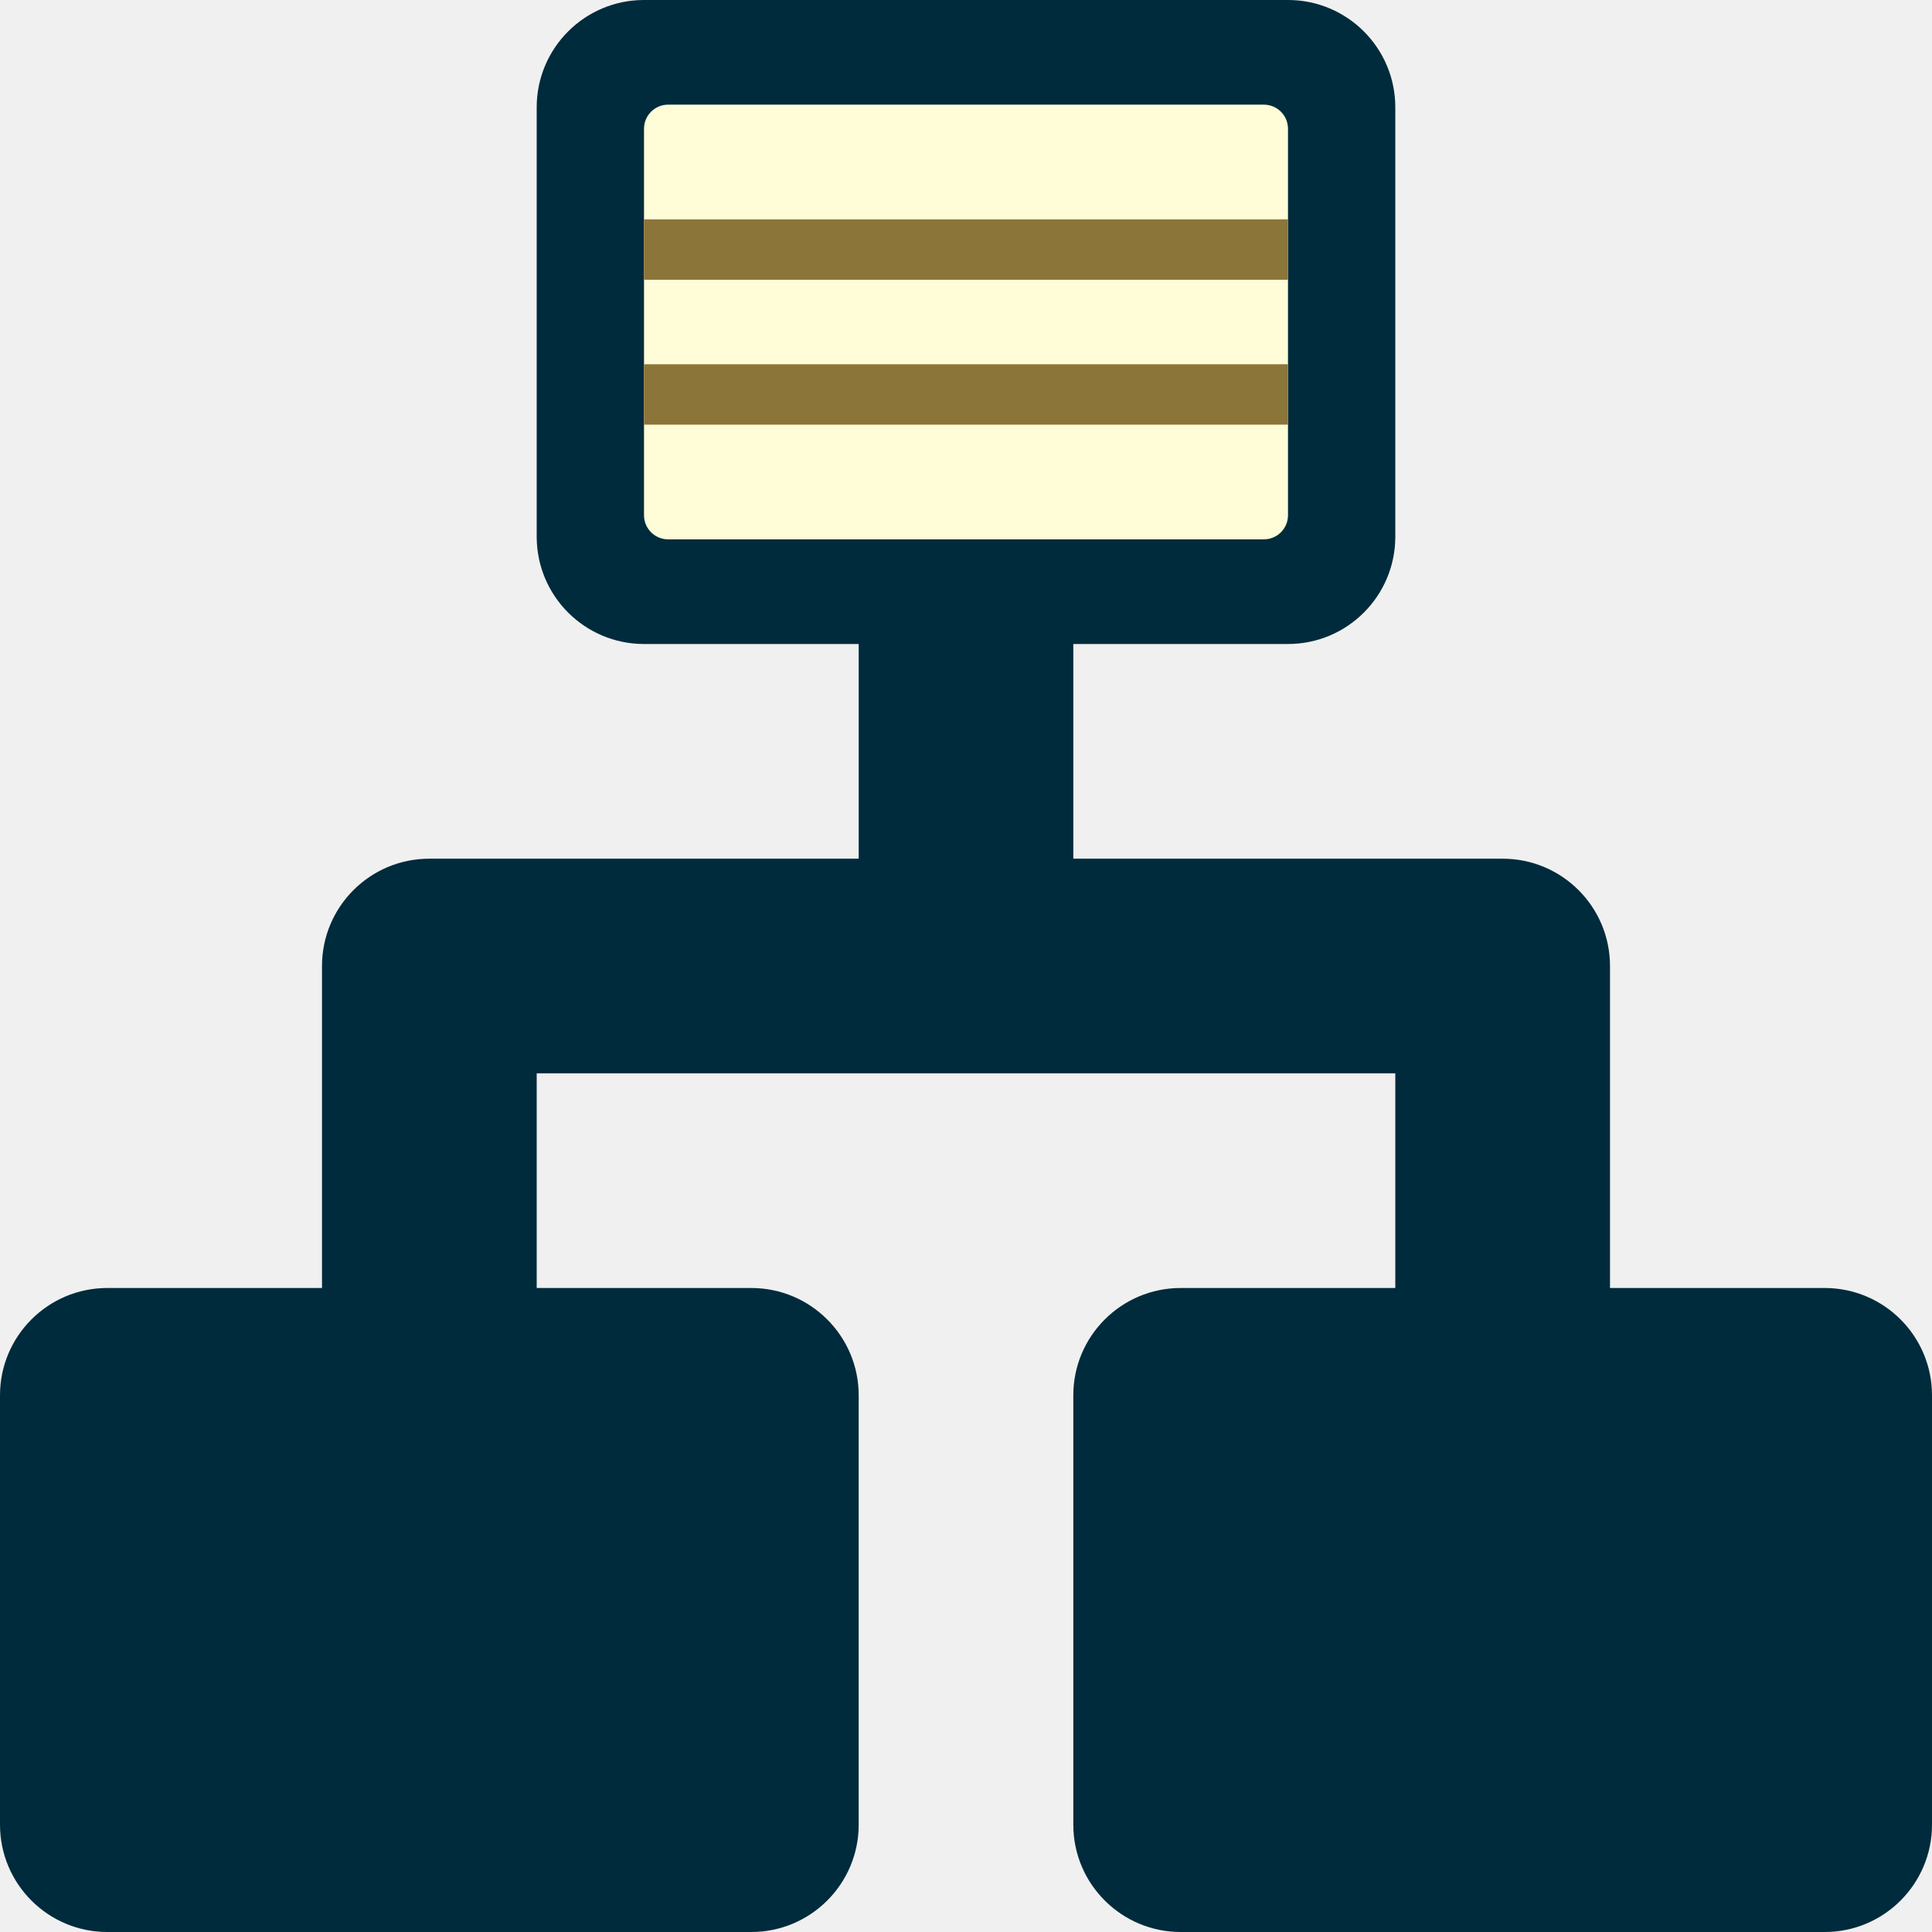
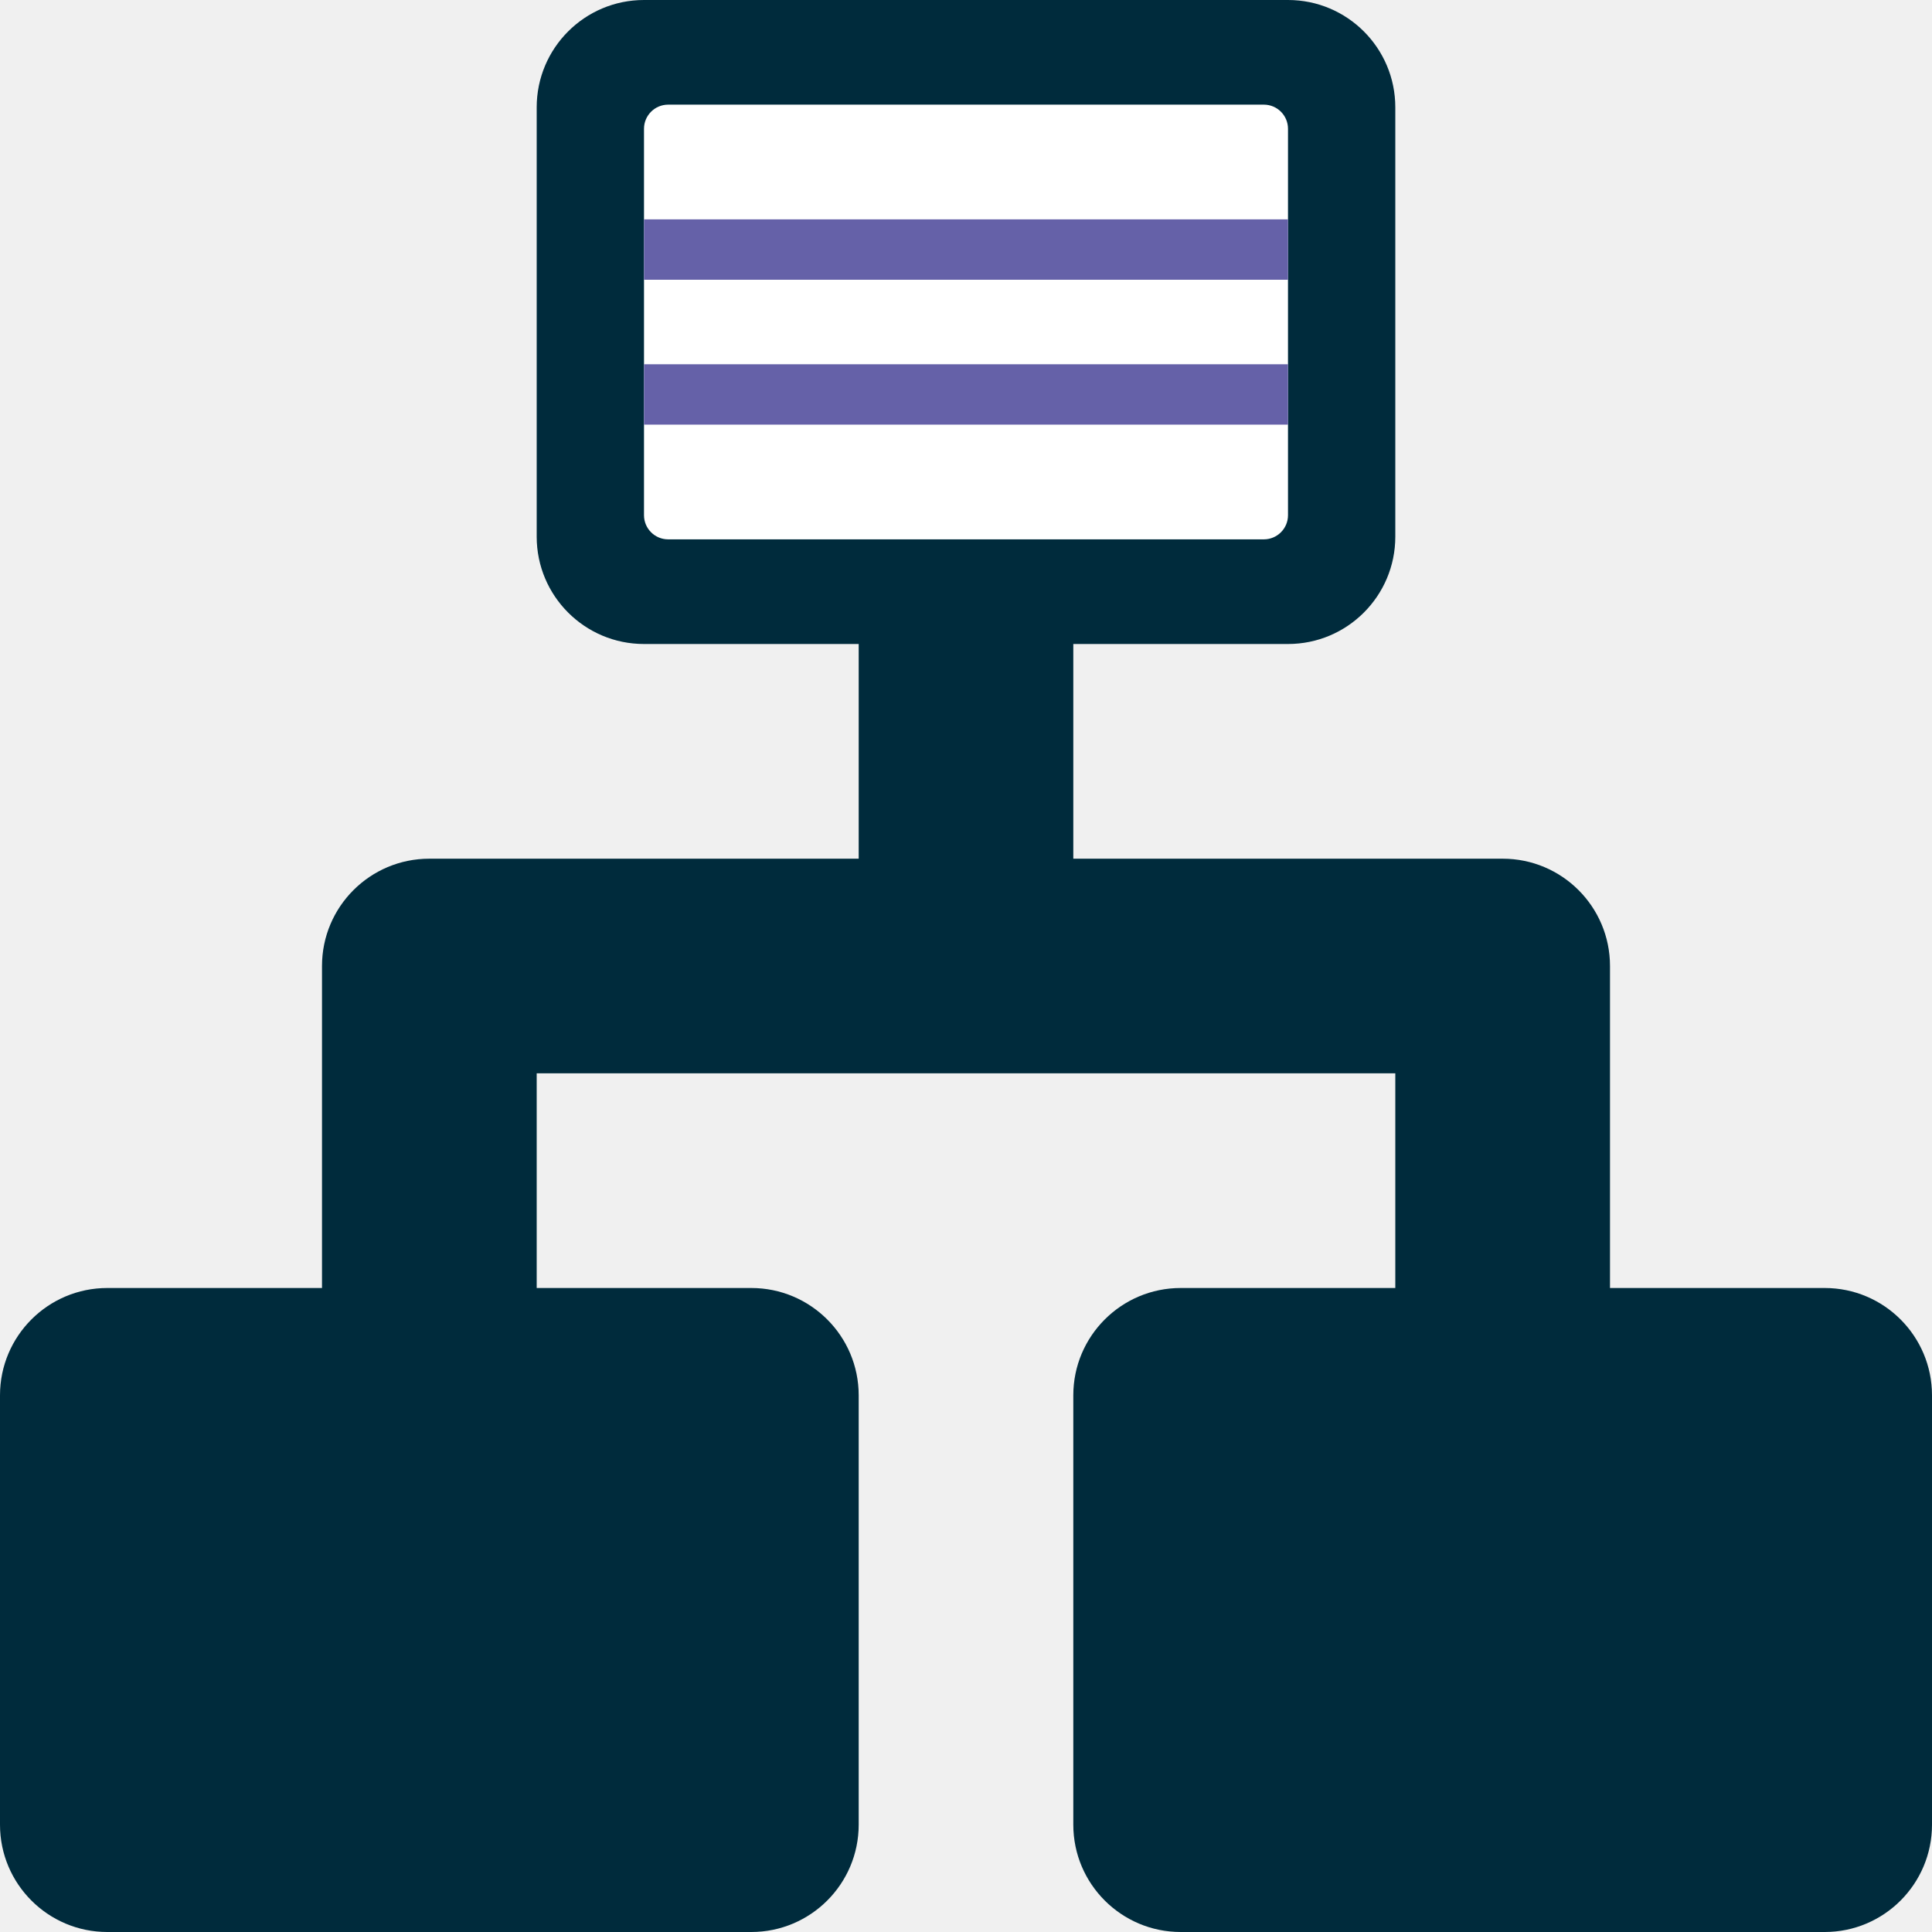
<svg xmlns="http://www.w3.org/2000/svg" viewBox="0 0 24 24" width="24" height="24" role="img" aria-labelledby="title description">
  <path d="M16 0C16.736 0 17.333 0.597 17.333 1.333V6.667C17.333 7.403 16.736 8 16 8H13.333V10.667H18.667C19.403 10.667 20 11.264 20 12V16H22.667C23.403 16 24 16.597 24 17.333V22.667C24 23.403 23.403 24 22.667 24H14.667C13.931 24 13.333 23.403 13.333 22.667V17.333C13.333 16.597 13.931 16 14.667 16H17.333V13.333H6.667V16H9.333C10.069 16 10.667 16.597 10.667 17.333V22.667C10.667 23.403 10.069 24 9.333 24H1.333C0.597 24 0 23.403 0 22.667V17.333C0 16.597 0.597 16 1.333 16H4V12C4 11.264 4.597 10.667 5.333 10.667H10.667V8H8C7.264 8 6.667 7.403 6.667 6.667V1.333C6.667 0.597 7.264 0 8 0H16Z" fill="#002b3c" />
-   <rect x="8" y="1.3" width="8" height="5.4" rx=".3" fill="#fffcd8" />
-   <path d="M8 3.1H16M8 4.9H16" fill="none" stroke="#8c7539" stroke-width=".75" />
+   <rect x="8" y="1.3" width="8" height="5.4" rx=".3" fill="#ffffff" />
+   <path d="M8 3.1H16M8 4.9H16" fill="none" stroke="#6561a8" stroke-width=".75" />
</svg>
